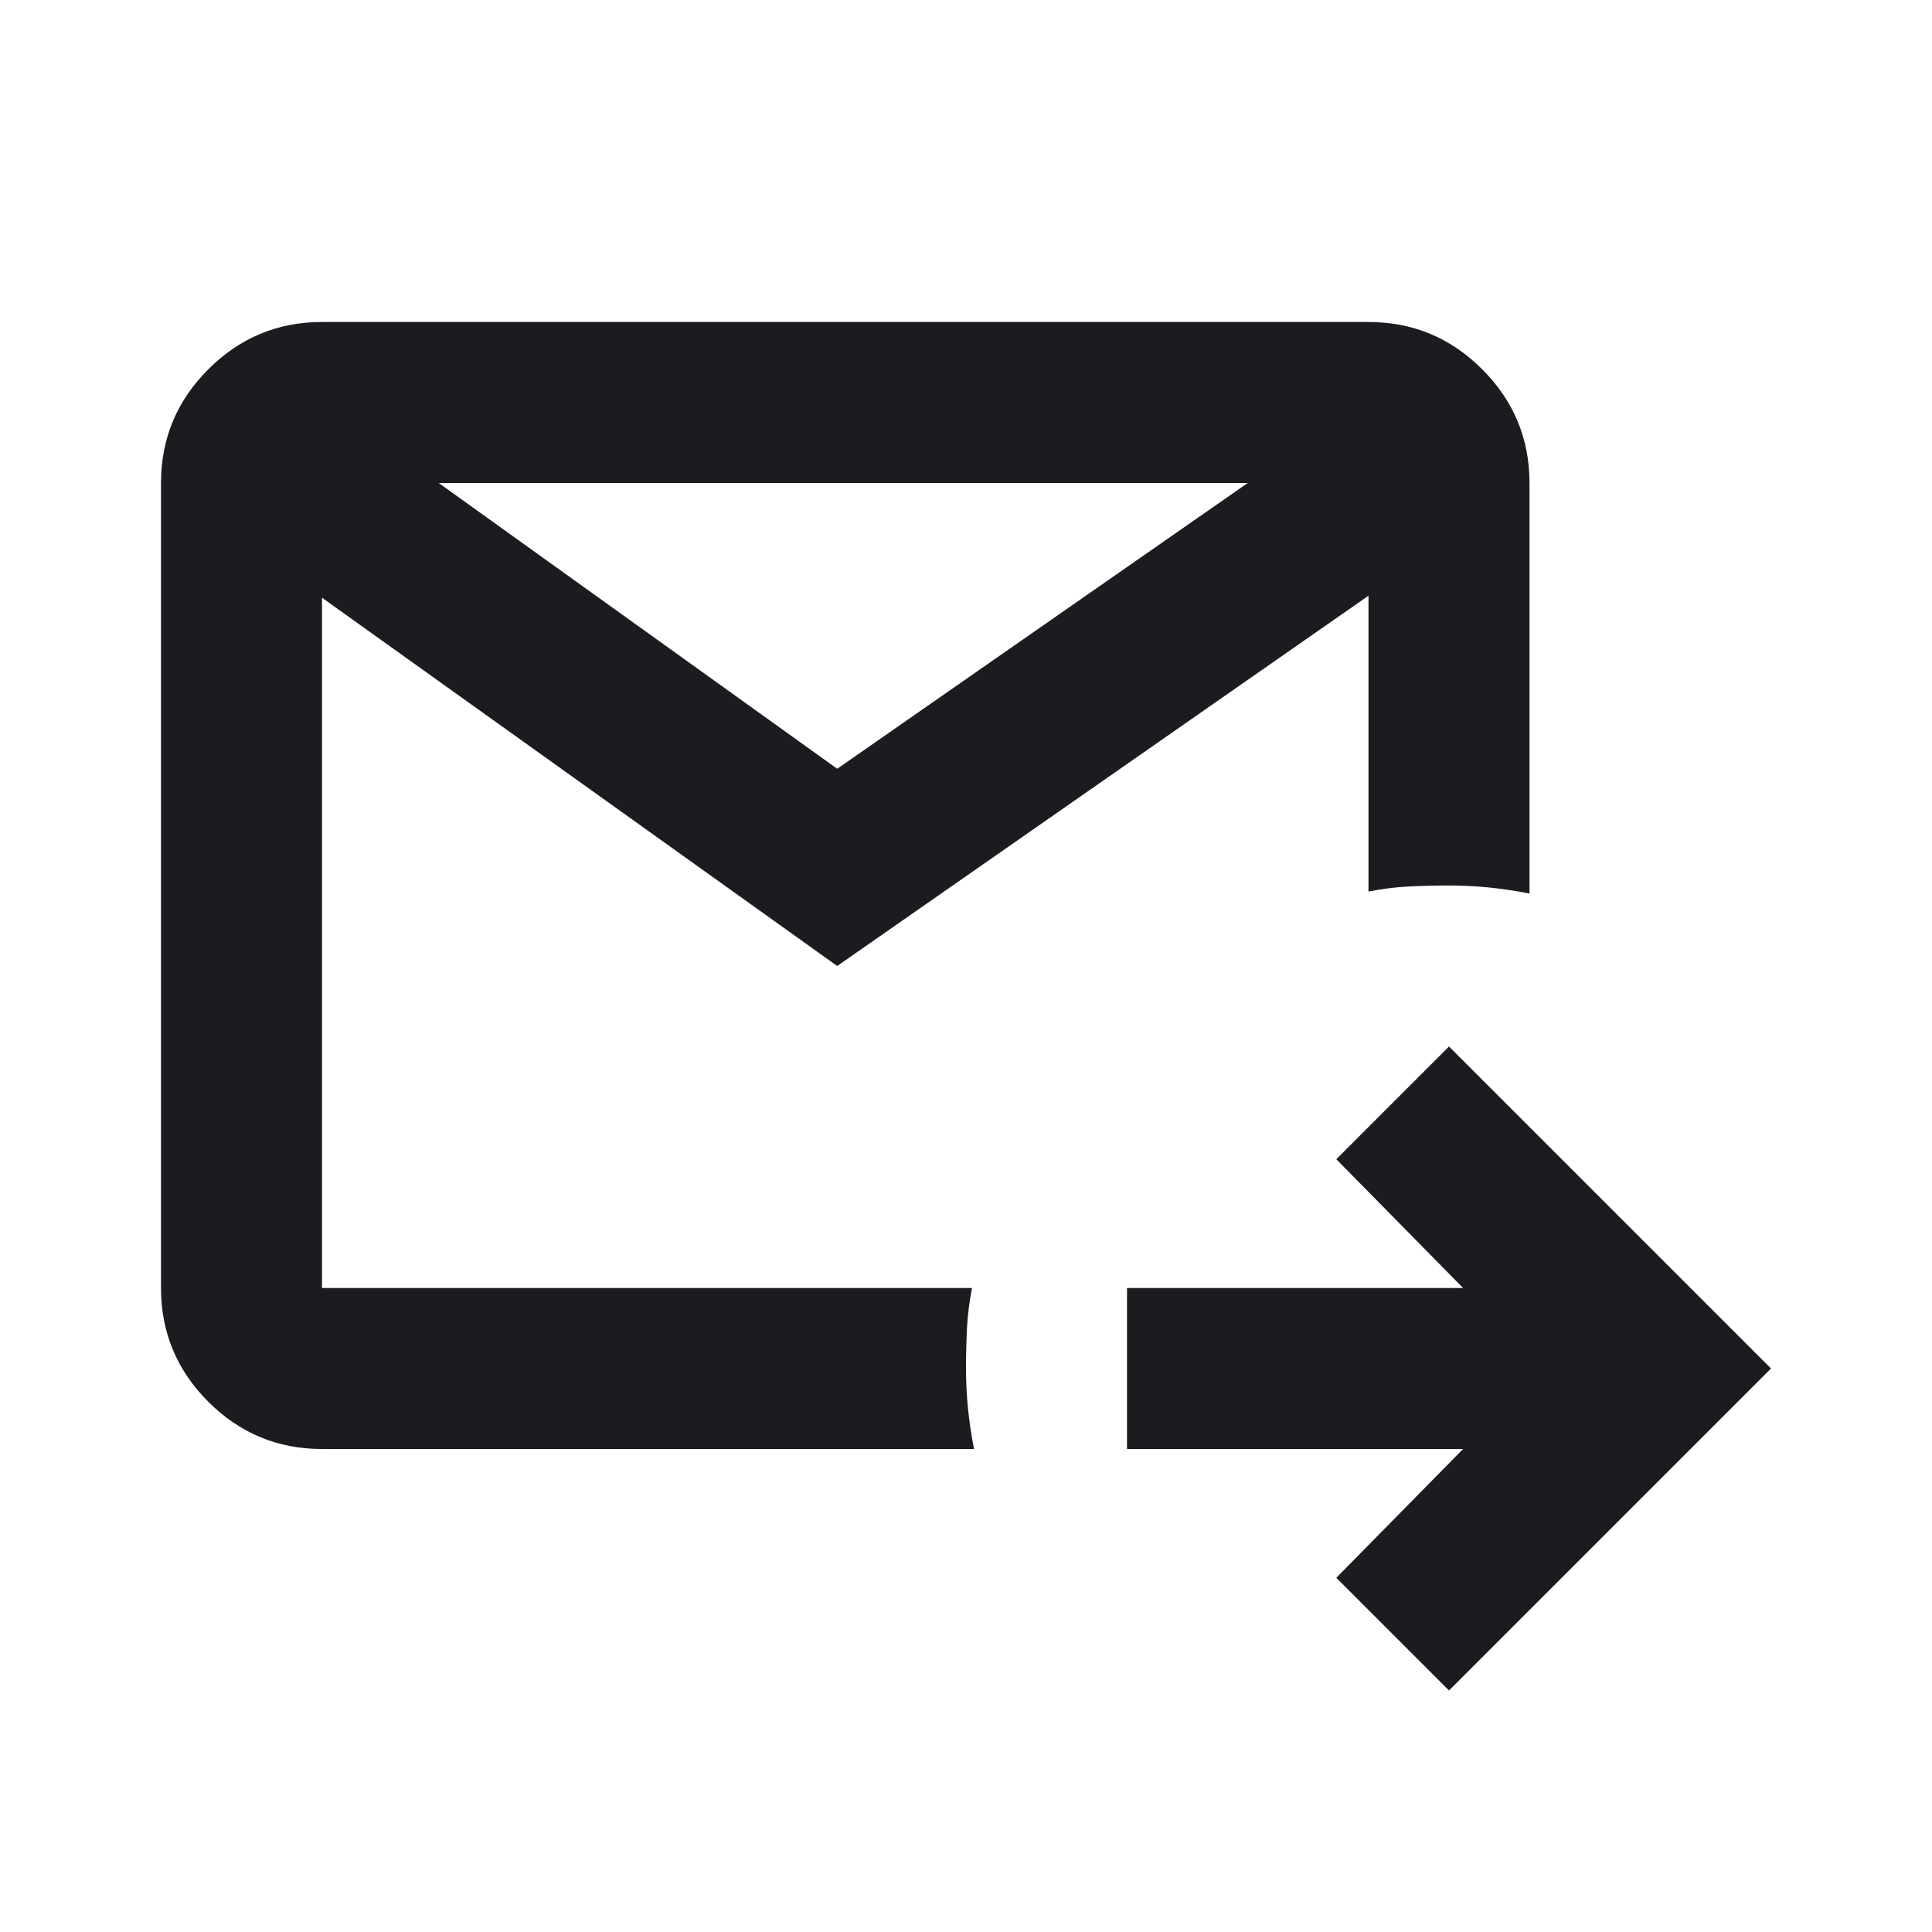
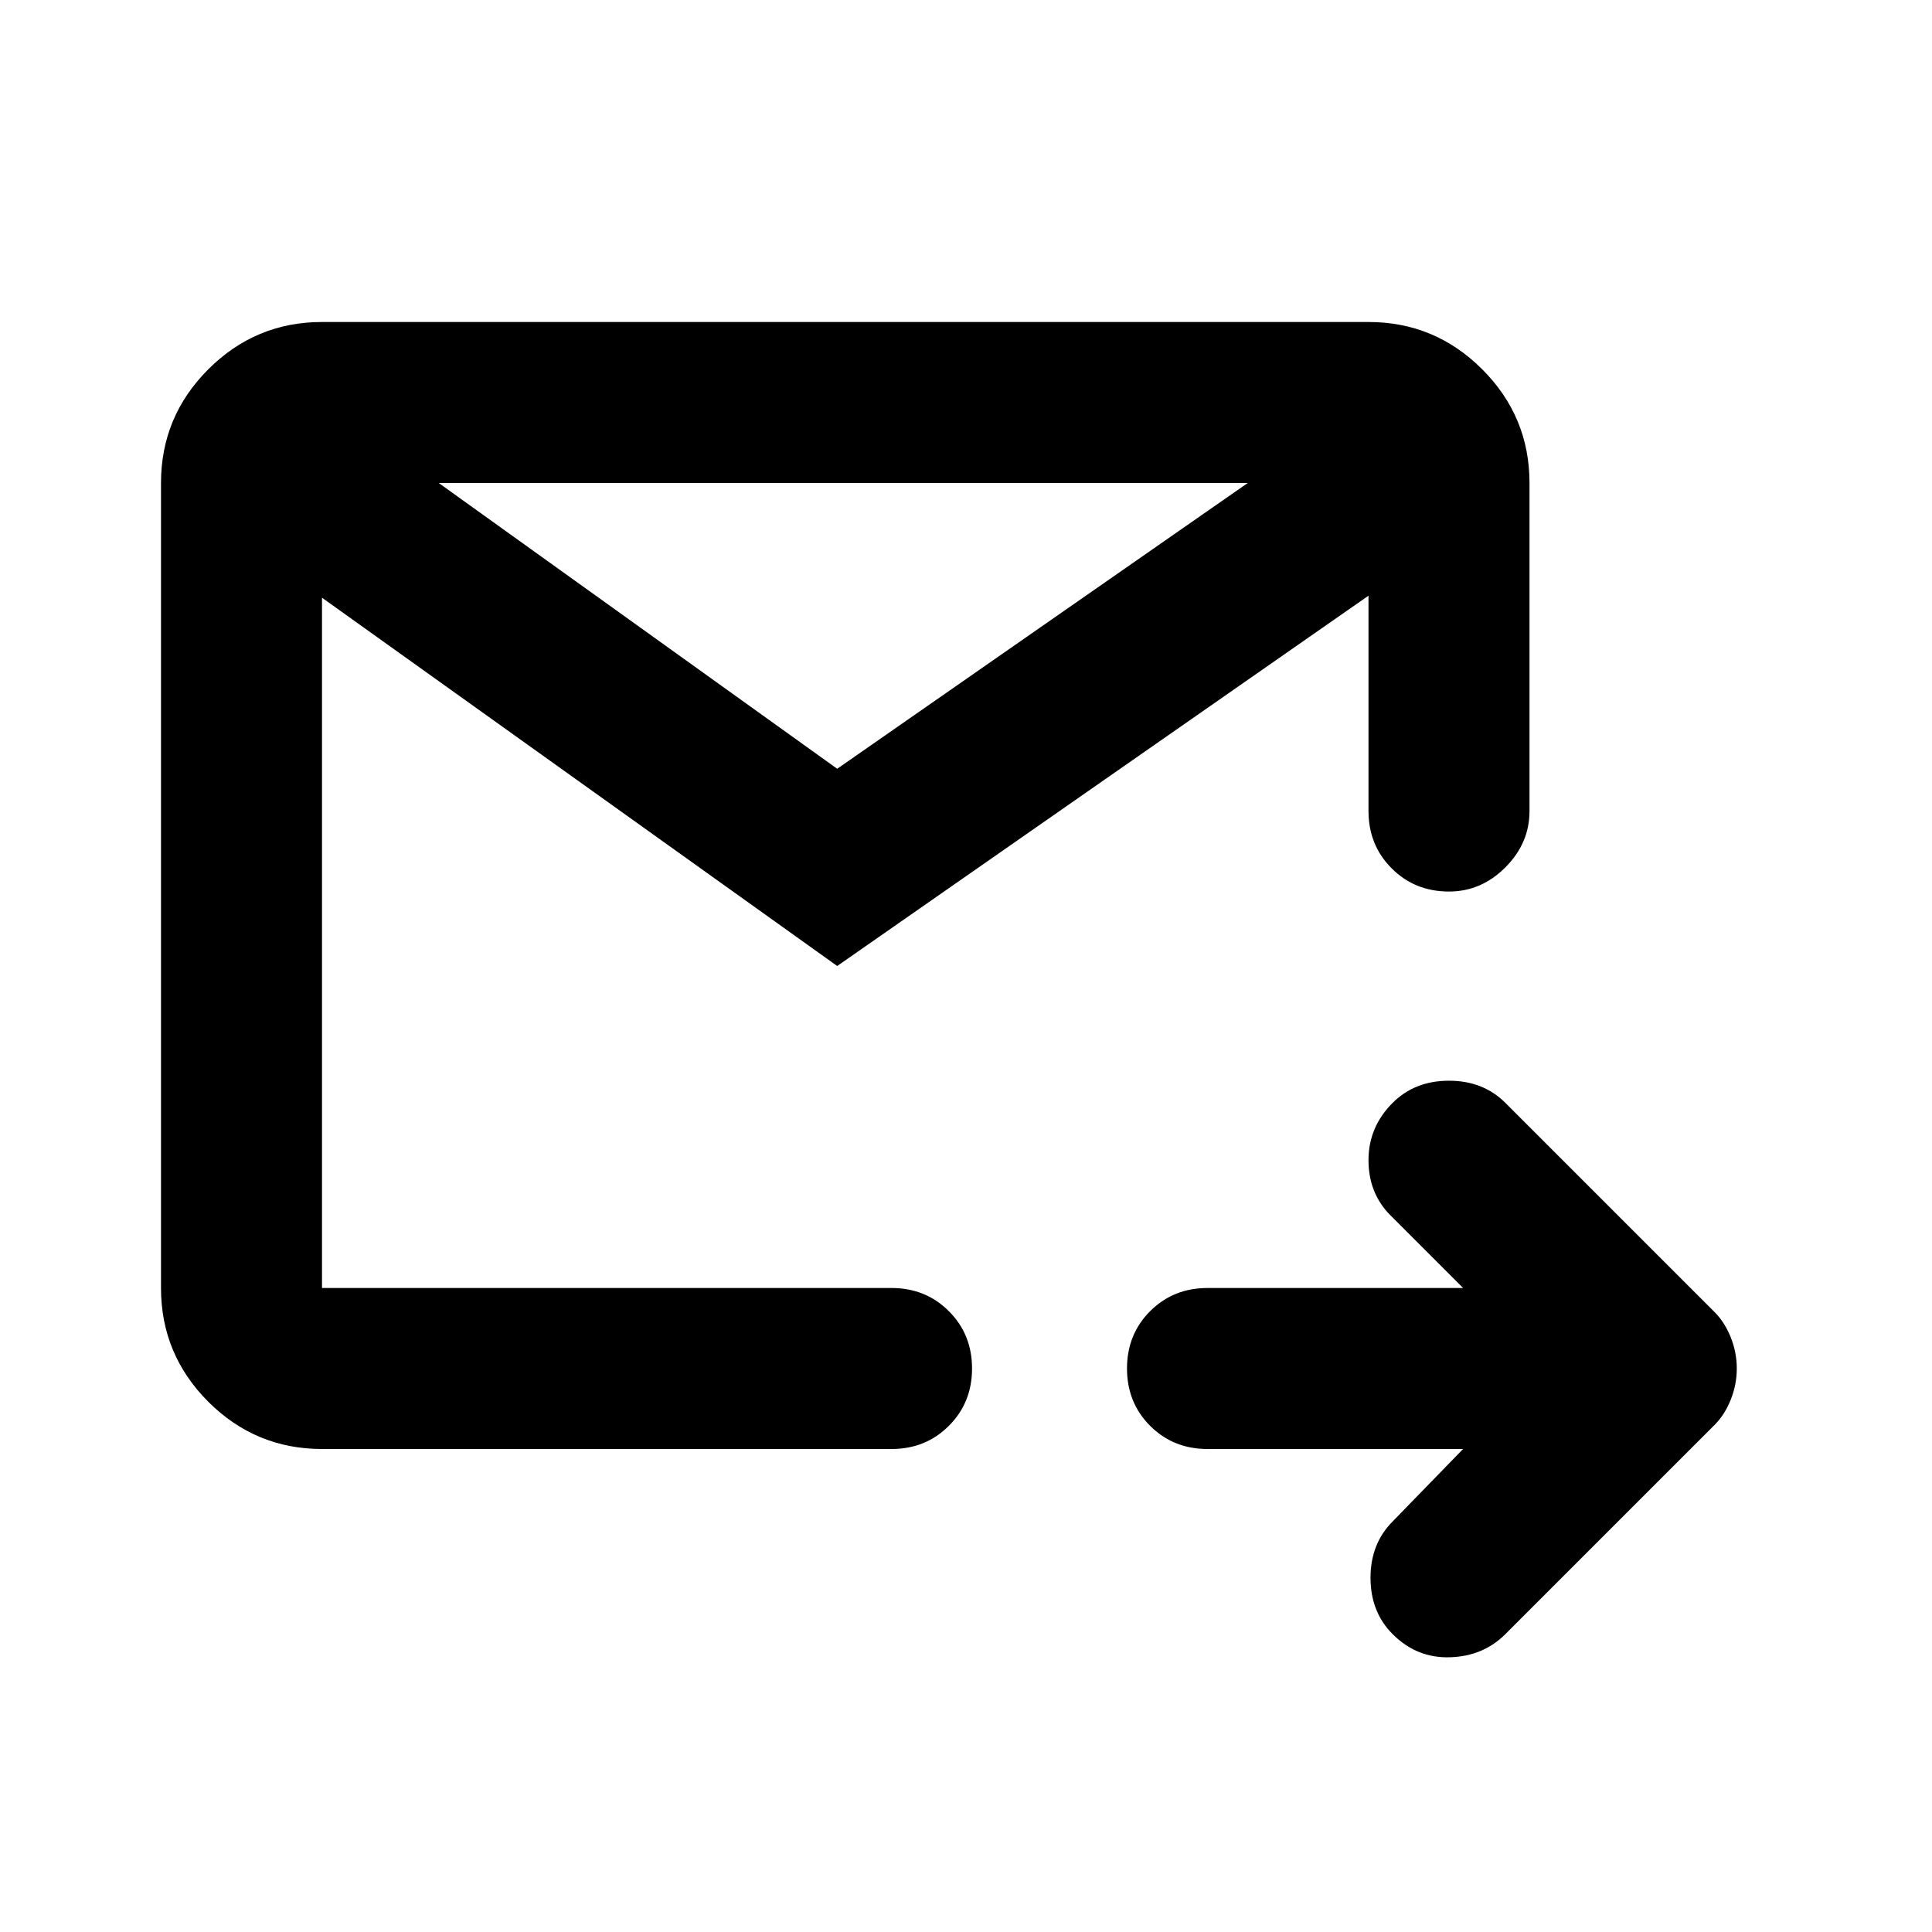
<svg xmlns="http://www.w3.org/2000/svg" width="24" height="24" viewBox="0 0 24 24" fill="none">
-   <mask id="mask0_37_14009" style="mask-type:alpha" maskUnits="userSpaceOnUse" x="0" y="0" width="24" height="24">
+   <mask id="mask0_1_72" style="mask-type:alpha" maskUnits="userSpaceOnUse" x="0" y="0" width="24" height="24">
    <rect width="24" height="24" fill="#D9D9D9" />
  </mask>
-   <g mask="url(#mask0_37_14009)">
-     <path d="M18 21L16.6 19.6L18.175 18H14V16H18.175L16.6 14.4L18 13L22 17L18 21ZM4 18C3.45 18 2.979 17.804 2.587 17.413C2.196 17.021 2 16.55 2 16V6C2 5.45 2.196 4.979 2.587 4.588C2.979 4.196 3.45 4 4 4H17C17.55 4 18.021 4.196 18.413 4.588C18.804 4.979 19 5.45 19 6V11.1C18.833 11.067 18.667 11.042 18.5 11.025C18.333 11.008 18.167 11 18 11C17.833 11 17.667 11.004 17.5 11.012C17.333 11.021 17.167 11.042 17 11.075V7.4L10.4 12L4 7.425V16H12.075C12.042 16.167 12.021 16.333 12.012 16.5C12.004 16.667 12 16.833 12 17C12 17.167 12.008 17.333 12.025 17.5C12.042 17.667 12.067 17.833 12.1 18H4ZM5.45 6L10.4 9.55L15.5 6H5.45Z" fill="#1C1B1F" />
+   <g mask="url(#mask0_1_72)">
+     <path d="M18.175 18H15C14.717 18 14.479 17.904 14.287 17.712C14.096 17.521 14 17.283 14 17C14 16.717 14.096 16.479 14.287 16.288C14.479 16.096 14.717 16 15 16H18.175L17.275 15.1C17.092 14.917 17 14.688 17 14.412C17 14.137 17.1 13.9 17.3 13.7C17.483 13.517 17.717 13.425 18 13.425C18.283 13.425 18.517 13.517 18.7 13.7L21.3 16.3C21.383 16.383 21.45 16.488 21.5 16.613C21.55 16.738 21.575 16.867 21.575 17C21.575 17.133 21.55 17.262 21.5 17.387C21.45 17.512 21.383 17.617 21.3 17.7L18.7 20.3C18.517 20.483 18.288 20.579 18.012 20.587C17.738 20.596 17.5 20.5 17.3 20.3C17.117 20.117 17.025 19.883 17.025 19.6C17.025 19.317 17.117 19.083 17.3 18.9L18.175 18ZM4 18C3.45 18 2.979 17.804 2.587 17.413C2.196 17.021 2 16.55 2 16V6C2 5.45 2.196 4.979 2.587 4.588C2.979 4.196 3.45 4 4 4H17C17.55 4 18.021 4.196 18.413 4.588C18.804 4.979 19 5.45 19 6V10.075C19 10.342 18.9 10.575 18.7 10.775C18.5 10.975 18.267 11.075 18 11.075C17.717 11.075 17.479 10.979 17.288 10.787C17.096 10.596 17 10.358 17 10.075V7.4L10.4 12L4 7.425V16H11.075C11.358 16 11.596 16.096 11.787 16.288C11.979 16.479 12.075 16.717 12.075 17C12.075 17.283 11.979 17.521 11.787 17.712C11.596 17.904 11.358 18 11.075 18H4ZM5.45 6L10.4 9.55L15.5 6H5.45Z" fill="black" />
  </g>
</svg>
